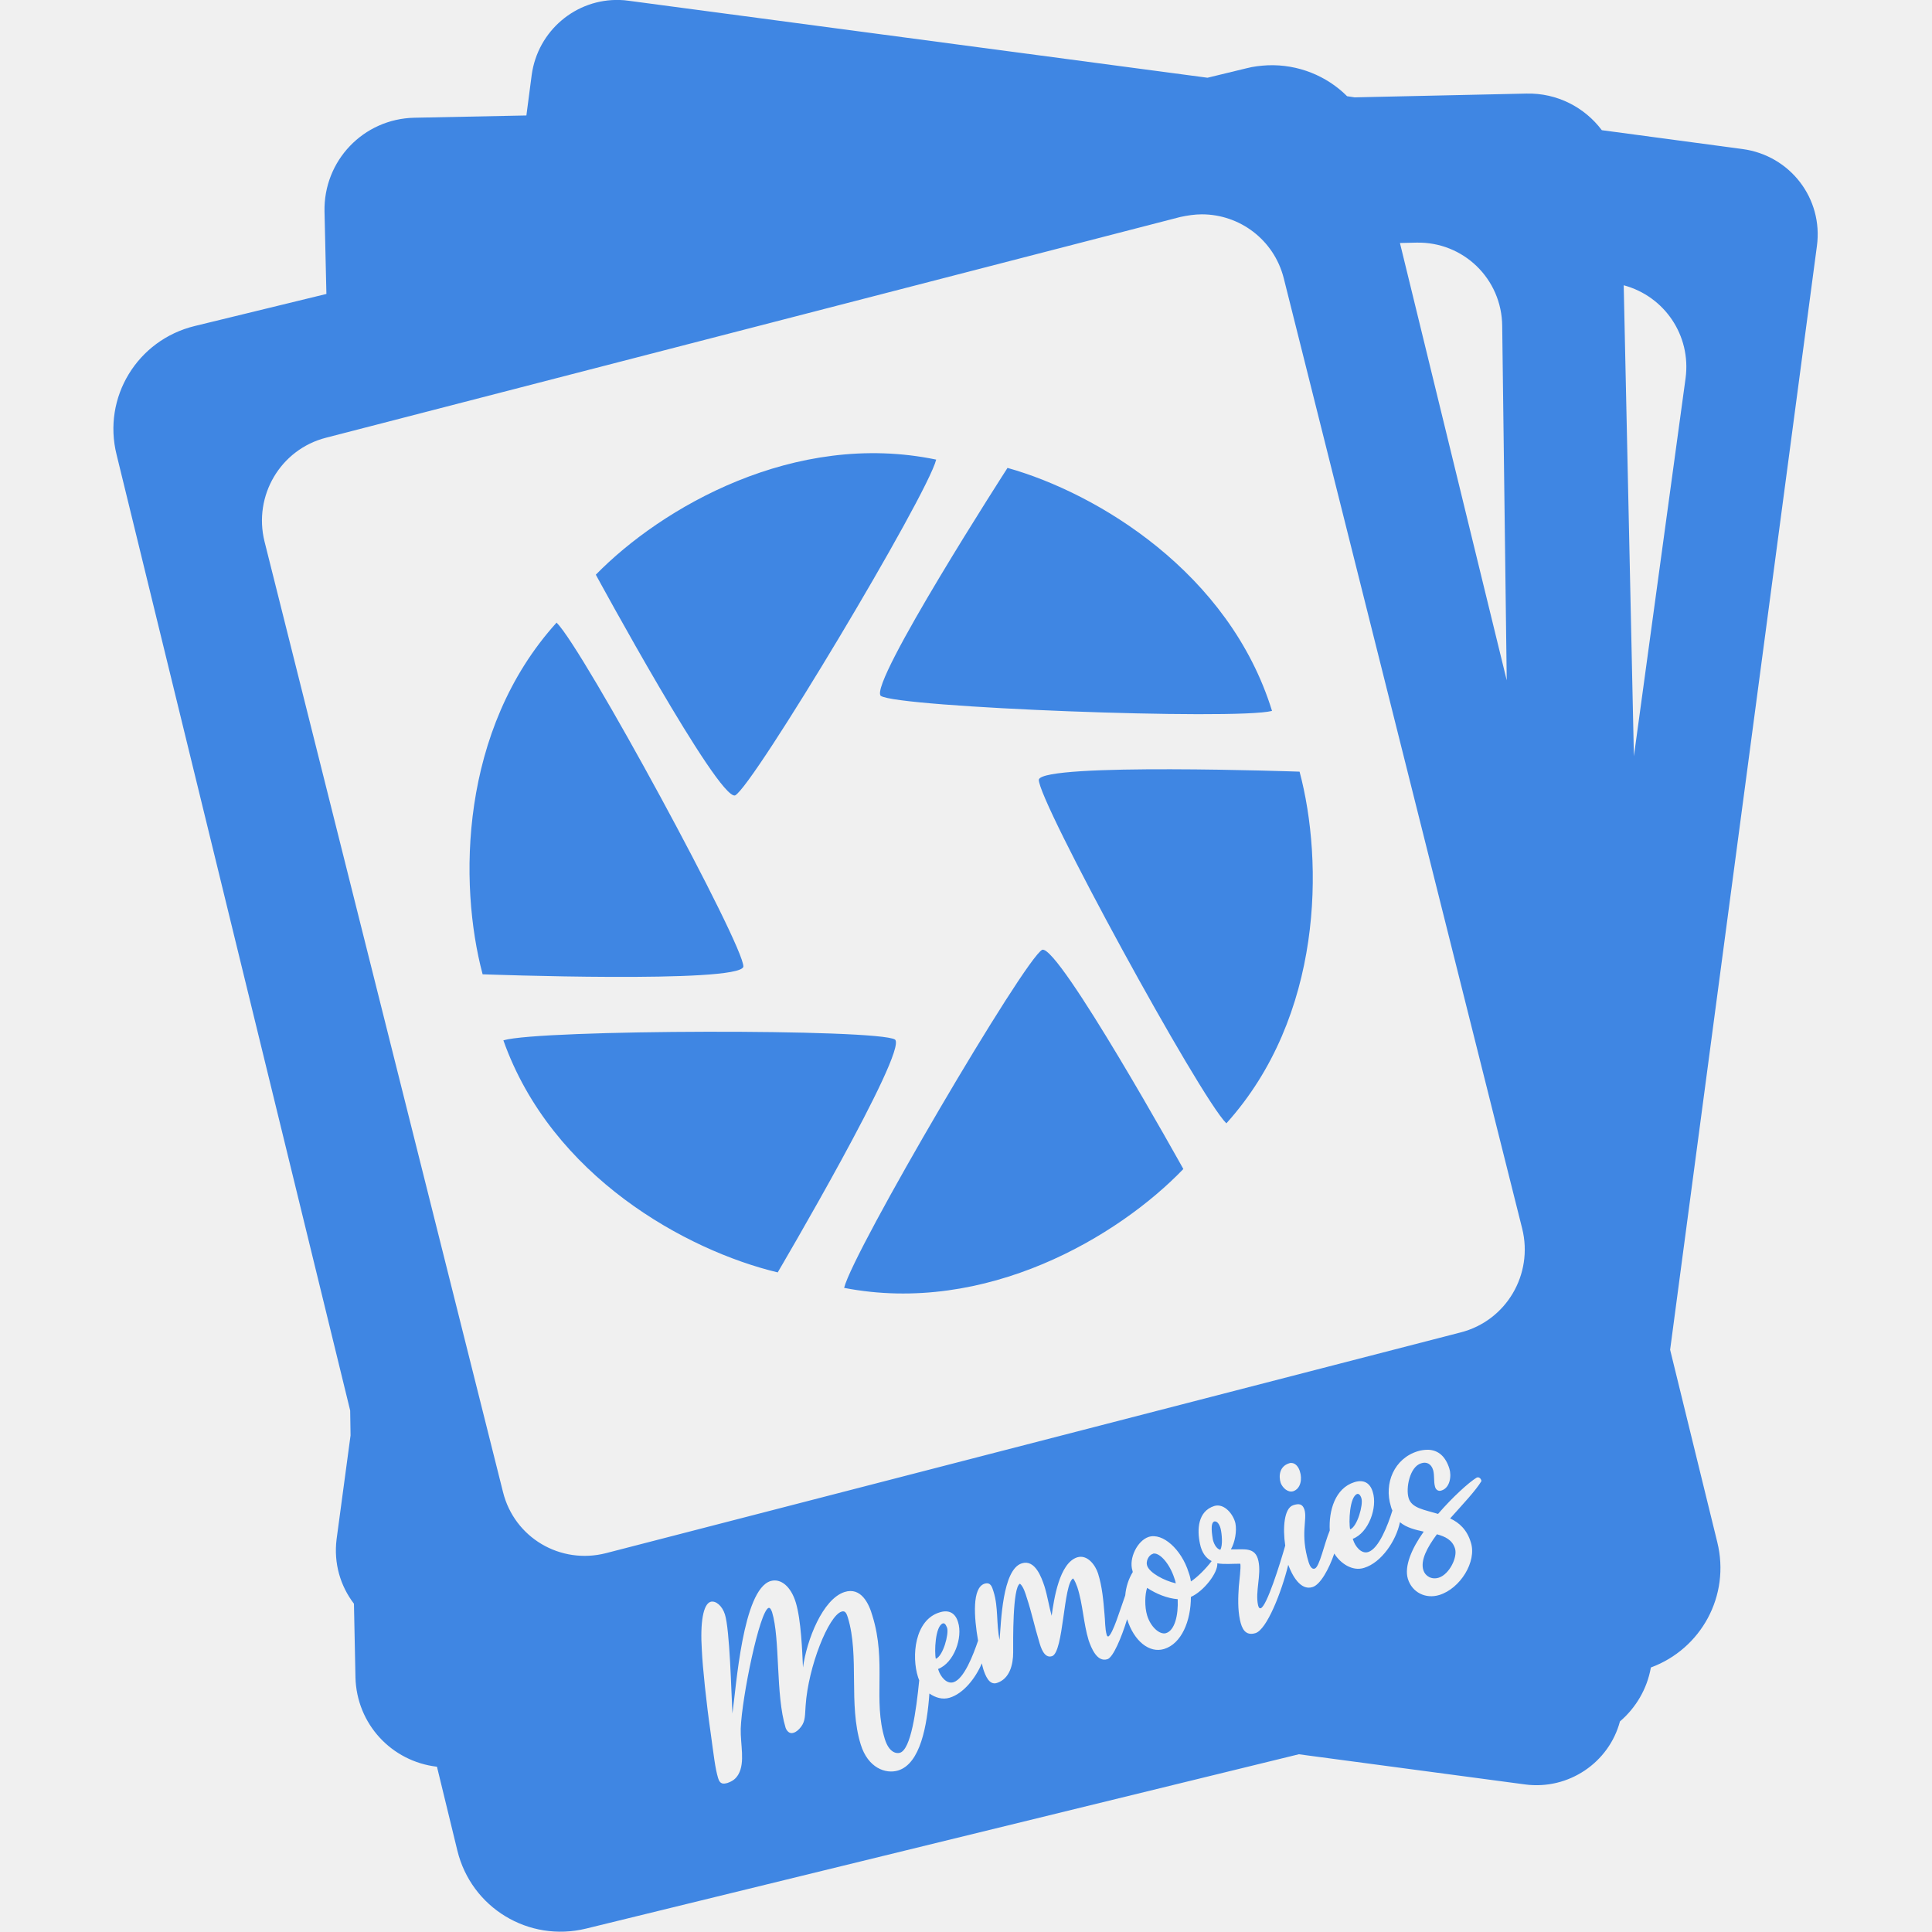
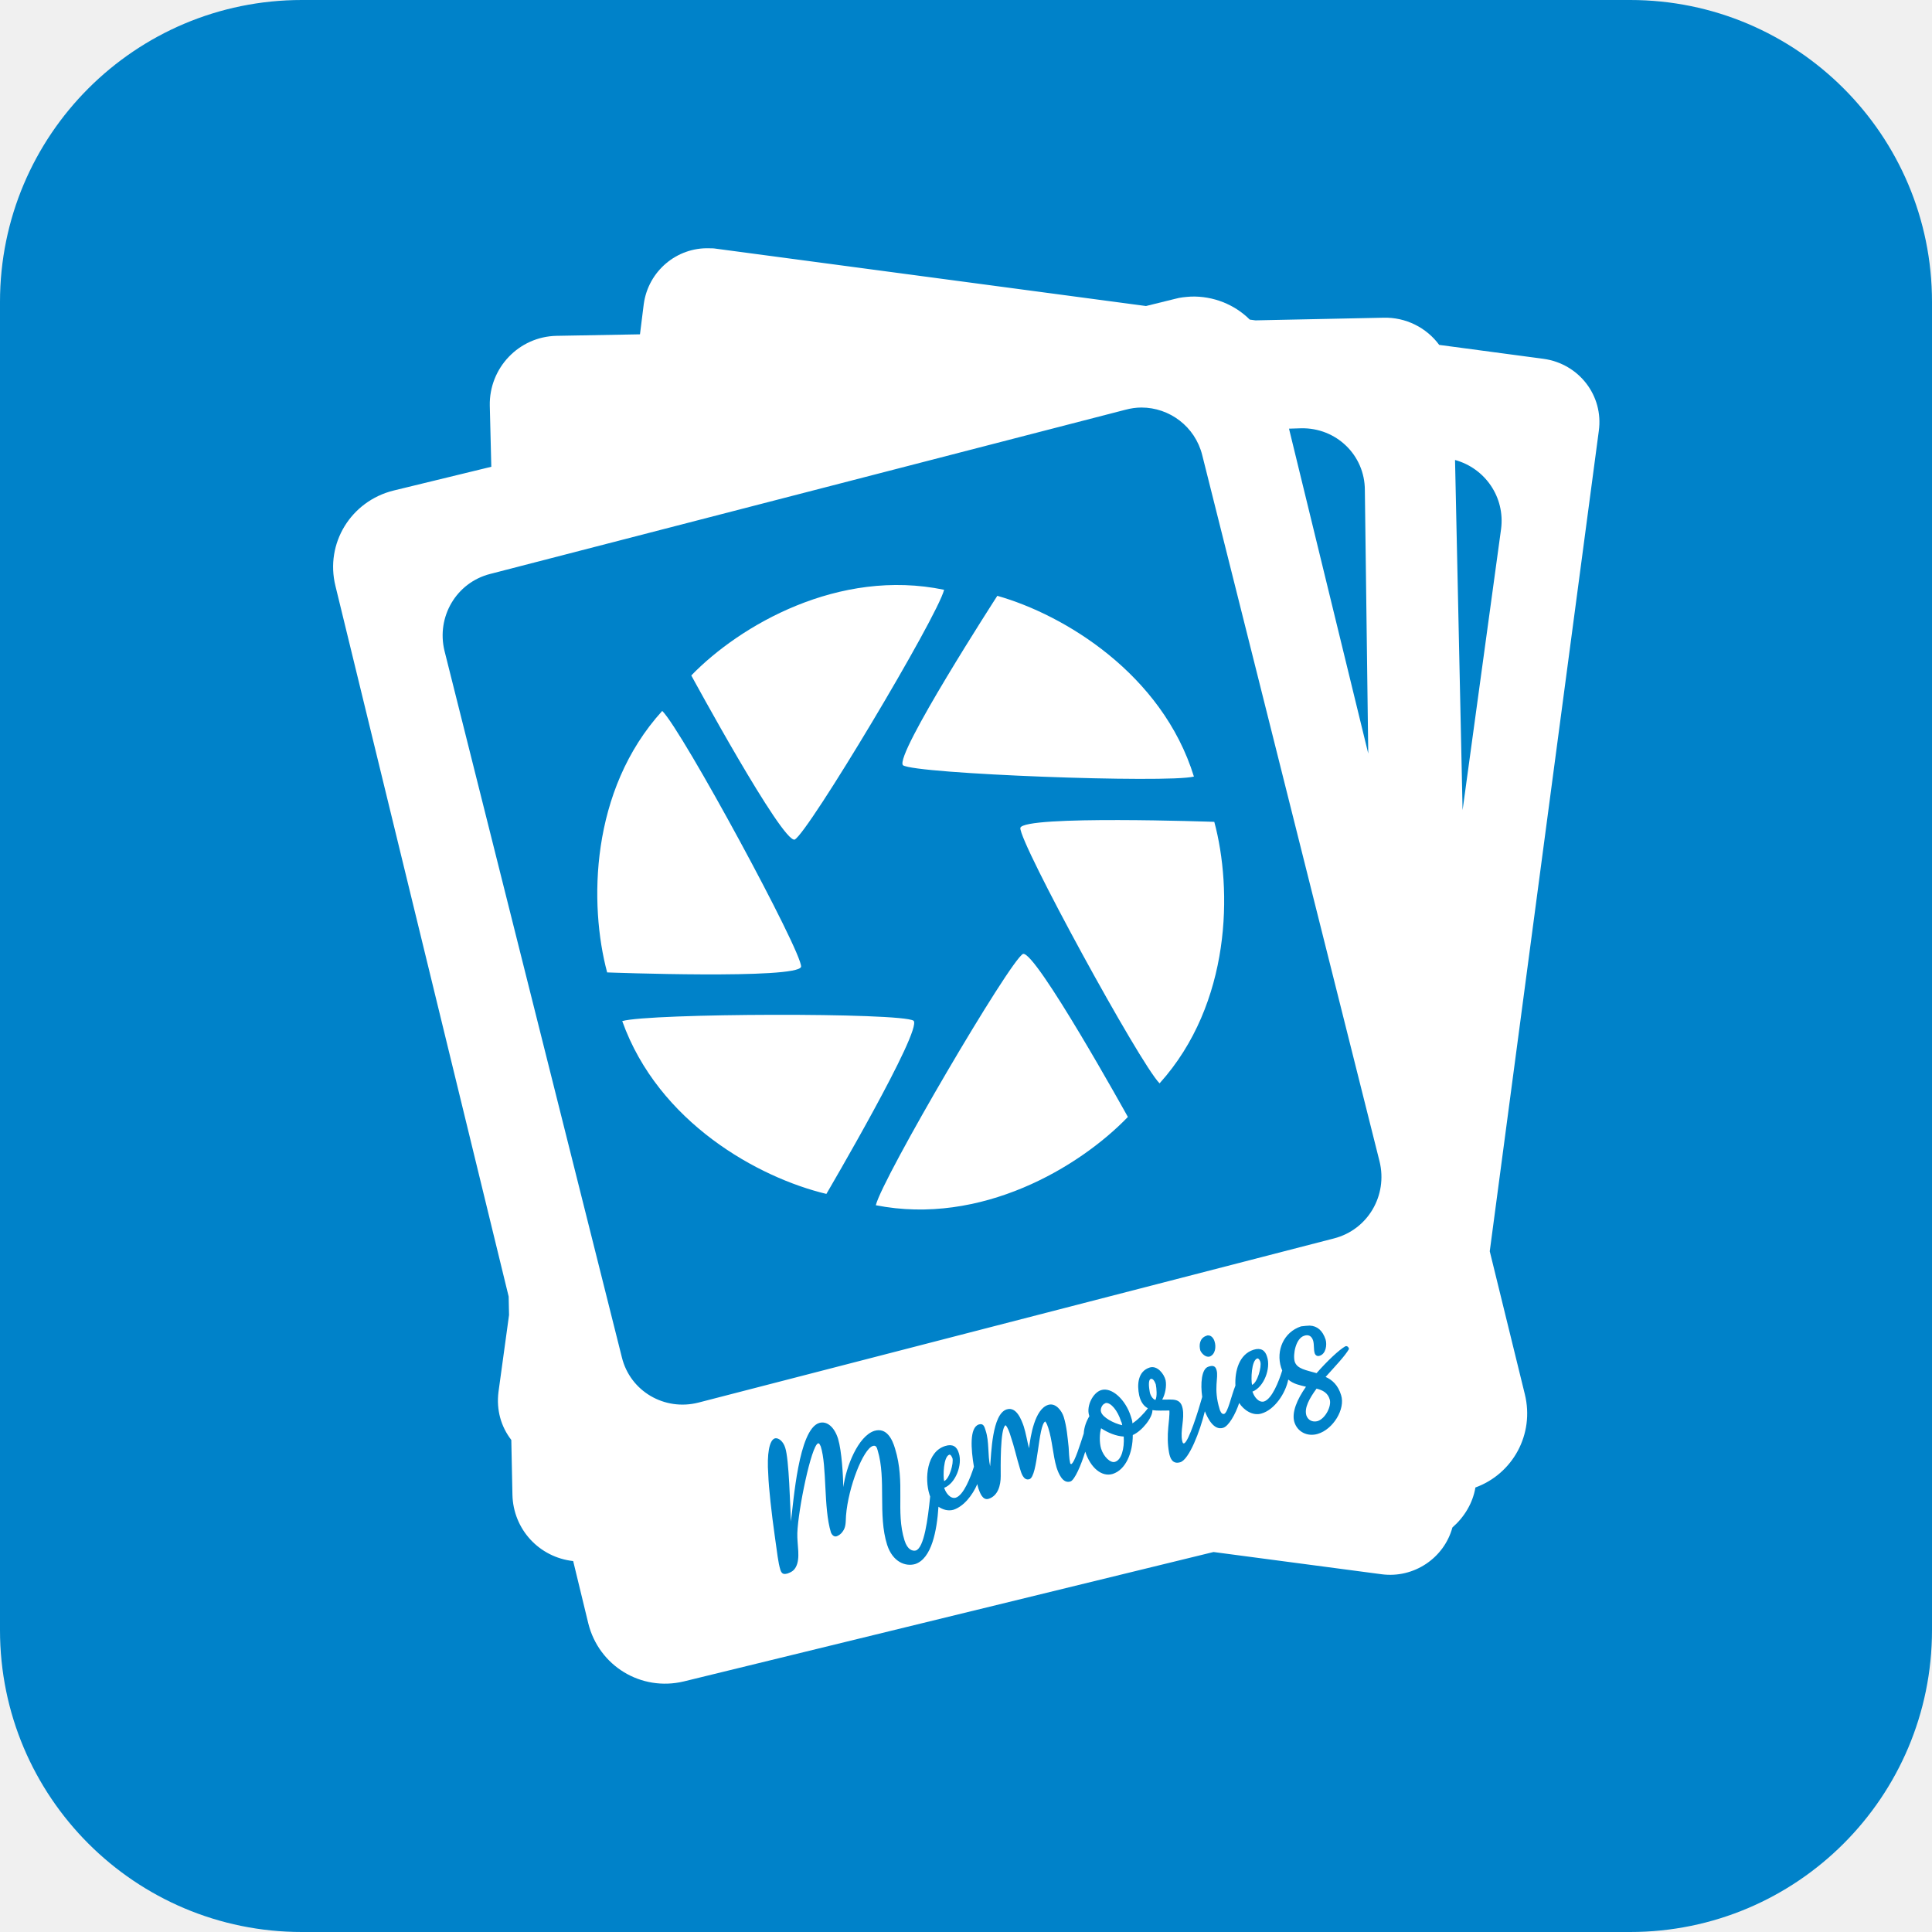
<svg xmlns="http://www.w3.org/2000/svg" version="1.1" id="Layer_1" x="0px" y="0px" viewBox="0 0 512 512" style="enable-background:new 0 0 512 512;" xml:space="preserve">
  <style type="text/css">
- 	.st0{fill:#3F86E3;}
+ 	.st0{fill-rule:evenodd;clip-rule:evenodd;fill:#0082C9;}
+ 	.st1{fill:#FFFFFF;}
</style>
-   <path class="st0" d="M318.5,56.8L318.5,56.8c10,0,19.1,6.7,21.7,16.9l63.2,251.9c3,12.1-4.2,24.4-16.3,27.5l-226.5,58.5  c-12.1,3.1-24.3-4.1-27.3-16.2L70.1,143.5c-3-12.1,4.2-24.4,16.3-27.5l226.4-58.5C314.7,57.1,316.6,56.8,318.5,56.8z M375.3,64.3  c12.5-0.3,22.7,9.6,22.8,22.1l1.2,93.9L371,64.4L375.3,64.3z M430.3,75.6c10.8,2.9,17.9,13.3,16.4,24.6L433,200.4L430.3,75.6z   M92.8,373.8l0.1,6.6l-3.7,27.5c-0.8,6.4,1,12.4,4.6,17.1l0.4,19.5c0.3,12.4,9.6,22.3,21.6,23.7l5.4,22.2  c3.7,15.2,18.9,24.4,34.1,20.7l188.9-46.2l60,8c11.5,1.5,22.2-5.8,25.1-16.7c4.2-3.6,7.2-8.6,8.2-14.3c13.3-4.9,21.1-19,17.6-33.2  l-12.5-51l38.9-292.5c1.7-12.6-7.1-24-19.7-25.7l-37.3-5c-4.5-6-11.8-9.9-20-9.7l0,0l-45.5,1l-2-0.3c-5.4-5.4-13-8.5-21-8.2  c-1.9,0.1-3.8,0.3-5.7,0.8L320,20.6L166.6,0.2C165.8,0.1,165,0,164.3,0l0,0c-11.6-0.4-21.8,8.1-23.4,19.9l-1.4,10.7l-29.7,0.6  C96.3,31.5,85.7,42.6,86,56.1l0.5,21.8l-34.9,8.5c-15.2,3.7-24.5,18.9-20.7,34.1L92.8,373.8z M378.5,384.2c2.7,0.1,4.6,1.8,5.6,5  c0.6,1.9,0.2,5.1-2.1,5.8c-0.8,0.3-1.5-0.2-1.7-1c-0.4-1.4-0.1-2.9-0.5-4.4c-0.5-1.7-1.8-2.3-3.2-1.8c-3,0.9-4.1,6.6-3.3,9.2  c0.8,2.7,4.2,3.1,7.8,4.2c3.9-4.5,8.1-8.3,10.2-9.6c0.6-0.3,1.2,0.2,1.3,0.9c-1.5,2.5-4.9,6.1-8.3,9.9c2.4,1.1,4.5,3,5.5,6.4  c1.6,5-2.8,12.2-8.4,13.9c-3.6,1.1-7.2-0.7-8.3-4.3c-1-3.3,1-8,4.2-12.5c-2.2-0.5-4.5-1-6.3-2.5c-1,4.9-4.9,10.7-9.5,12.1  c-3.1,1-6.3-1.2-7.9-3.8c-1.4,4.1-3.7,8.3-5.8,8.9c-3.2,1-5.4-3.2-6.4-5.9c-1.8,7.3-5.7,17.2-8.7,18.1c-2.7,0.8-3.6-1.2-4.1-3.5  c-0.6-2.9-0.5-5.9-0.3-8.9c0.1-1.4,0.6-4.9,0.4-6c-2.2,0-4.3,0.2-6.1-0.1c0.2,2.5-3.6,7.4-7,8.9c0,6.4-2.5,12.4-7.1,13.8  c-3.9,1.2-8-2.1-9.8-7.9c-1.5,4.9-3.7,10.1-5.2,10.6c-2.8,0.9-4.3-3-5-5c-1.4-4.6-1.5-9.5-3-14.1c-0.3-0.8-0.6-1.6-1.1-2.3  c-2.6,1.3-2.5,19.6-5.6,20.6c-2.1,0.7-3-2.4-3.4-3.8c-1.2-3.9-2-7.8-3.3-11.7c-0.3-1-0.9-3-1.8-3.7c-2,0.9-1.8,15.5-1.8,18.2  c0,3.2-0.9,7-4.3,8.1c-2.1,0.7-3.1-2.1-3.6-3.6c-0.1-0.4-0.3-1-0.4-1.6c-1.7,4-4.9,8-8.5,9.1c-1.9,0.6-3.8,0-5.4-1.1  c-0.6,8.5-2.4,18.6-8.3,20.4c-3.3,1-8-0.7-9.9-6.9c-3.3-10.6-0.3-23.4-3.4-33.6c-0.3-0.9-0.6-2-1.7-1.6c-3.4,1.1-8.8,14.5-9.5,24.9  c-0.2,2.4,0,4-1.2,5.6c-0.6,0.8-1.3,1.4-2,1.6c-1.5,0.5-2.1-1.3-2.1-1.3c-2.7-8.8-1.4-23.5-3.6-30.7c-0.1-0.2-0.4-1.2-0.9-1.1  c-2.4,0.8-7.1,23.7-7.4,32c-0.1,4.2,1.2,8.9-0.6,12.1c-0.7,1.2-1.5,1.8-2.9,2.3c-1.1,0.3-2,0.4-2.5-1.3c-0.8-2.7-1.1-5.7-2-12.2  c-1.1-7.6-2.1-17.2-2.3-21.6c-0.5-7.6,0.4-12.3,2.3-12.9c1.4-0.4,3.1,1.1,3.8,3.3c1.3,4,1.7,20.7,2,26.3c1-6.9,2.7-32.8,10.1-35.1  c2.7-0.8,5.4,1.4,6.7,5.7c1.4,4.6,1.7,12.9,1.9,17.2c1-7.3,5.2-18.1,11-20c4.4-1.4,6.5,3.1,7.4,6.3c3.8,12.2,0.1,22.4,3.3,32.7  c1.1,3.5,3,3.9,4,3.6c2.9-0.9,4.3-11.1,5.1-19.2c-0.1-0.3-0.2-0.5-0.3-0.8c-1.8-5.6-0.9-15.2,5.7-17.2c2.5-0.8,4.2,0.2,4.9,2.6  c1.3,4.1-1.1,10.8-5.3,12.4l0.1,0.3c0.5,1.6,2.1,3.8,4,3.2c2.8-0.9,5.2-7.2,6.5-11c-1.1-6.3-1.6-14,1.7-15.1c1.7-0.5,2,0.9,2.4,2.1  c1.3,4.1,0.7,8.6,1.6,12.8c0.4-4.5,0.7-18.7,5.9-20.3c3.5-1.1,5.2,3.7,6,6.1c0.8,2.6,1.2,5.3,1.9,7.8c0.6-4.3,2-14,6.8-15.5  c2.7-0.8,4.8,2.1,5.5,4.3c1.1,3.5,1.4,7.1,1.7,10.7c0.2,1.8,0.1,3.9,0.6,5.6c0,0.1,0.2,0.4,0.4,0.4c1.2-0.6,3.2-7.3,4.5-10.9  c0.2-2.3,0.9-4.4,2-6.2l-0.1-0.4c-1-3.2,1.3-7.9,4.3-8.9c3.7-1.2,8.7,3.3,10.6,9.4c0.3,0.8,0.5,1.6,0.6,2.4c1.7-1.1,4-3.4,5.5-5.4  c-1.4-0.7-2.6-2.1-3.1-4.6c-0.8-3.7-0.6-8.6,3.8-10c2.7-0.8,5.1,2.3,5.6,4.6c0.4,2-0.1,5-1.2,6.9c3.4,0.1,6.5-0.8,7.3,3.1  c0.8,3.7-0.9,8.1-0.1,11.7c0.1,0.3,0.2,0.9,0.7,0.8c1.6-0.5,5.1-11.7,6.5-16.6c-0.7-4.7-0.3-9.9,2.1-10.7c1.5-0.5,2.5-0.4,3,1.2  c0.8,2.7-1.2,6.4,1.1,13.9c0.2,0.6,0.7,2,1.6,1.7c1.3-0.4,2.5-6.5,4-10.1c-0.3-5.2,1.4-11.2,6.5-12.8c2.5-0.8,4.2,0.2,4.9,2.6  c1.3,4.1-1.1,10.8-5.3,12.4l0.1,0.3c0.5,1.6,2.1,3.8,4,3.2c2.8-0.9,5.2-7.1,6.4-11c-0.2-0.4-0.3-0.7-0.4-1.1  c-1.9-6.1,0.9-12.7,7.1-14.6C376.6,384.3,377.6,384.2,378.5,384.2L378.5,384.2z M342.2,387.7c1.2,0,2,1.2,2.3,2.3  c0.6,1.8,0.3,4.5-1.8,5.2c-1.4,0.4-2.8-0.9-3.3-2.2c-0.6-1.9-0.3-4.4,2.2-5.2C341.8,387.7,342,387.7,342.2,387.7L342.2,387.7z   M359.9,395.9L359.9,395.9c-0.1,0-0.2,0-0.2,0c-2.1,0.7-2.3,7.7-1.9,9.4c1.9-0.7,3.5-6.5,3-8.2C360.7,396.7,360.4,396,359.9,395.9  L359.9,395.9z M322.1,403.2c-0.1,0-0.2,0-0.3,0c-1.2,0.4-0.5,3.9-0.4,4.7c0.2,1,0.9,2.6,2,2.8c0.7-1.2,0.4-4.2,0.1-5.5  C323.4,404.7,322.9,403.3,322.1,403.2L322.1,403.2z M380.8,406.6c-2.6,3.5-4.4,6.9-3.6,9.5c0.5,1.6,2.2,2.6,4.1,2  c2.8-0.9,5-5.4,4.3-7.7C384.9,408.1,383,407.2,380.8,406.6L380.8,406.6z M305.8,411.7c-0.1,0-0.2,0-0.3,0.1c-1.1,0.3-1.9,2-1.5,3.1  c0.6,1.9,4.5,4,7.6,4.7c-0.1-0.5-0.2-0.9-0.4-1.4C310,414.5,307.5,411.6,305.8,411.7L305.8,411.7z M304,420.8c-0.6,1.7-0.7,5,0,7.3  c0.9,3,3.3,5.2,5,4.7c2.3-0.7,3.3-4.7,3.1-9C309.4,423.6,306.4,422.4,304,420.8L304,420.8z M250.1,430.2c-0.1,0-0.2,0-0.2,0  c-2.1,0.7-2.3,7.7-1.9,9.4c1.9-0.7,3.5-6.5,3-8.2C250.8,431,250.6,430.3,250.1,430.2L250.1,430.2z M157.9,152.3  c0,0,32.4,59.7,36.9,58.5c4.8-2.4,50.9-79.4,53.3-89C210.6,114,175.3,134.5,157.9,152.3L157.9,152.3z M267,124  c0,0-36.8,57.1-33.6,60.4c4.4,3.1,94,6.5,103.7,4C325.8,151.8,290.9,130.7,267,124L267,124z M344.4,204.5c0,0-67.9-2.4-69.1,2.1  c-0.4,5.3,42.6,84.1,49.7,91.1C350.6,269.3,350.8,228.5,344.4,204.5L344.4,204.5z M313.6,309.8c0,0-33-59.4-37.4-58.1  c-4.7,2.4-50.1,79.8-52.5,89.6C261.3,348.6,296.4,327.7,313.6,309.8L313.6,309.8z M206.1,337.2c0,0,34.5-58.6,31.1-61.7  c-4.5-2.9-94.2-2.7-103.8,0.2C146.2,311.8,181.9,331.4,206.1,337.2L206.1,337.2z M127.9,258.2c0,0,67.9,2.5,69.1-2  c0.4-5.3-42.4-84.2-49.5-91.2C121.8,193.4,121.5,234.2,127.9,258.2L127.9,258.2z" />
+   <path class="st0" d="M512,80v352c0,44.2-35.8,80-80,80H80c-44.2,0-80-35.8-80-80V80C0,35.8,35.8,0,80,0h352C476.2,0,512,35.8,512,80  z" />
+   <path class="st1" d="M302.5,108L302.5,108c7.4,0,14.2,5,16.1,12.6l47,187.2c2.2,9-3.1,18.1-12.1,20.4l-168.4,43.5  c-9,2.3-18.1-3-20.3-12l-47-187.2c-2.2-9,3.1-18.1,12.1-20.4l168.3-43.5C299.7,108.2,301.1,108,302.5,108z M344.8,113.5  c9.3-0.2,16.9,7.1,16.9,16.4l0.9,69.8l-21-86.1L344.8,113.5z M385.6,121.9c8,2.2,13.3,9.9,12.2,18.3l-10.2,74.5L385.6,121.9z   M134.8,343.6l0.1,4.9l-2.8,20.4c-0.6,4.8,0.7,9.2,3.4,12.7l0.3,14.5c0.2,9.2,7.1,16.6,16.1,17.6l4,16.5c2.8,11.3,14,18.1,25.3,15.4  l140.4-34.3l44.6,5.9c8.5,1.1,16.5-4.3,18.7-12.4c3.1-2.7,5.4-6.4,6.1-10.6c9.9-3.6,15.7-14.1,13.1-24.7l-9.3-37.9l28.9-217.4  c1.3-9.4-5.3-17.8-14.6-19.1l-27.7-3.7c-3.3-4.5-8.8-7.4-14.9-7.2l0,0l-33.8,0.7l-1.5-0.2c-4-4-9.7-6.3-15.6-6.1  c-1.4,0.1-2.8,0.2-4.2,0.6l-7.7,1.9l-114-15.2c-0.6-0.1-1.2-0.1-1.7-0.1l0,0c-8.6-0.3-16.2,6-17.4,14.8l-1,8l-22.1,0.4  c-10,0.2-17.9,8.5-17.7,18.5l0.4,16.2l-25.9,6.3c-11.3,2.8-18.2,14-15.4,25.3L134.8,343.6z M347.1,351.3c2,0.1,3.4,1.3,4.2,3.7  c0.4,1.4,0.1,3.8-1.6,4.3c-0.6,0.2-1.1-0.1-1.3-0.7c-0.3-1-0.1-2.2-0.4-3.3c-0.4-1.3-1.3-1.7-2.4-1.3c-2.2,0.7-3,4.9-2.5,6.8  c0.6,2,3.1,2.3,5.8,3.1c2.9-3.3,6-6.2,7.6-7.1c0.4-0.2,0.9,0.1,1,0.7c-1.1,1.9-3.6,4.5-6.2,7.4c1.8,0.8,3.3,2.2,4.1,4.8  c1.2,3.7-2.1,9.1-6.2,10.3c-2.7,0.8-5.4-0.5-6.2-3.2c-0.7-2.5,0.7-5.9,3.1-9.3c-1.6-0.4-3.3-0.7-4.7-1.9c-0.7,3.6-3.6,8-7.1,9  c-2.3,0.7-4.7-0.9-5.9-2.8c-1,3-2.8,6.2-4.3,6.6c-2.4,0.7-4-2.4-4.8-4.4c-1.3,5.4-4.2,12.8-6.5,13.5c-2,0.6-2.7-0.9-3-2.6  c-0.4-2.2-0.4-4.4-0.2-6.6c0.1-1,0.4-3.6,0.3-4.5c-1.6,0-3.2,0.1-4.5-0.1c0.1,1.9-2.7,5.5-5.2,6.6c0,4.8-1.9,9.2-5.3,10.3  c-2.9,0.9-5.9-1.6-7.3-5.9c-1.1,3.6-2.8,7.5-3.9,7.9c-2.1,0.7-3.2-2.2-3.7-3.7c-1-3.4-1.1-7.1-2.2-10.5c-0.2-0.6-0.4-1.2-0.8-1.7  c-1.9,1-1.9,14.6-4.2,15.3c-1.6,0.5-2.2-1.8-2.5-2.8c-0.9-2.9-1.5-5.8-2.5-8.7c-0.2-0.7-0.7-2.2-1.3-2.8c-1.5,0.7-1.3,11.5-1.3,13.5  c0,2.4-0.7,5.2-3.2,6c-1.6,0.5-2.3-1.6-2.7-2.7c-0.1-0.3-0.2-0.7-0.3-1.2c-1.3,3-3.6,5.9-6.3,6.8c-1.4,0.4-2.8,0-4-0.8  c-0.4,6.3-1.8,13.8-6.2,15.2c-2.5,0.7-5.9-0.5-7.4-5.1c-2.5-7.9-0.2-17.4-2.5-25c-0.2-0.7-0.4-1.5-1.3-1.2  c-2.5,0.8-6.5,10.8-7.1,18.5c-0.1,1.8,0,3-0.9,4.2c-0.4,0.6-1,1-1.5,1.2c-1.1,0.4-1.6-1-1.6-1c-2-6.5-1-17.5-2.7-22.8  c-0.1-0.1-0.3-0.9-0.7-0.8c-1.8,0.6-5.3,17.6-5.5,23.8c-0.1,3.1,0.9,6.6-0.4,9c-0.5,0.9-1.1,1.3-2.2,1.7c-0.8,0.2-1.5,0.3-1.9-1  c-0.6-2-0.8-4.2-1.5-9.1c-0.8-5.6-1.6-12.8-1.7-16.1c-0.4-5.6,0.3-9.1,1.7-9.6c1-0.3,2.3,0.8,2.8,2.5c1,3,1.3,15.4,1.5,19.5  c0.7-5.1,2-24.4,7.5-26.1c2-0.6,4,1,5,4.2c1,3.4,1.3,9.6,1.4,12.8c0.7-5.4,3.9-13.5,8.2-14.9c3.3-1,4.8,2.3,5.5,4.7  c2.8,9.1,0.1,16.6,2.5,24.3c0.8,2.6,2.2,2.9,3,2.7c2.2-0.7,3.2-8.3,3.8-14.3c-0.1-0.2-0.1-0.4-0.2-0.6c-1.3-4.2-0.7-11.3,4.2-12.8  c1.9-0.6,3.1,0.1,3.6,1.9c1,3-0.8,8-3.9,9.2l0.1,0.2c0.4,1.2,1.6,2.8,3,2.4c2.1-0.7,3.9-5.4,4.8-8.2c-0.8-4.7-1.2-10.4,1.3-11.2  c1.3-0.4,1.5,0.7,1.8,1.6c1,3,0.5,6.4,1.2,9.5c0.3-3.3,0.5-13.9,4.4-15.1c2.6-0.8,3.9,2.8,4.5,4.5c0.6,1.9,0.9,3.9,1.4,5.8  c0.4-3.2,1.5-10.4,5.1-11.5c2-0.6,3.6,1.6,4.1,3.2c0.8,2.6,1,5.3,1.3,8c0.1,1.3,0.1,2.9,0.4,4.2c0,0.1,0.1,0.3,0.3,0.3  c0.9-0.4,2.4-5.4,3.3-8.1c0.1-1.7,0.7-3.3,1.5-4.6l-0.1-0.3c-0.7-2.4,1-5.9,3.2-6.6c2.8-0.9,6.5,2.5,7.9,7c0.2,0.6,0.4,1.2,0.4,1.8  c1.3-0.8,3-2.5,4.1-4c-1-0.5-1.9-1.6-2.3-3.4c-0.6-2.8-0.4-6.4,2.8-7.4c2-0.6,3.8,1.7,4.2,3.4c0.3,1.5-0.1,3.7-0.9,5.1  c2.5,0.1,4.8-0.6,5.4,2.3c0.6,2.8-0.7,6-0.1,8.7c0.1,0.2,0.1,0.7,0.5,0.6c1.2-0.4,3.8-8.7,4.8-12.3c-0.5-3.5-0.2-7.4,1.6-8  c1.1-0.4,1.9-0.3,2.2,0.9c0.6,2-0.9,4.8,0.8,10.3c0.1,0.4,0.5,1.5,1.2,1.3c1-0.3,1.9-4.8,3-7.5c-0.2-3.9,1-8.3,4.8-9.5  c1.9-0.6,3.1,0.1,3.6,1.9c1,3-0.8,8-3.9,9.2l0.1,0.2c0.4,1.2,1.6,2.8,3,2.4c2.1-0.7,3.9-5.3,4.8-8.2c-0.1-0.3-0.2-0.5-0.3-0.8  c-1.4-4.5,0.7-9.4,5.3-10.9C345.7,351.4,346.5,351.3,347.1,351.3L347.1,351.3z M320.2,353.9c0.9,0,1.5,0.9,1.7,1.7  c0.4,1.3,0.2,3.3-1.3,3.9c-1,0.3-2.1-0.7-2.5-1.6c-0.4-1.4-0.2-3.3,1.6-3.9C319.9,353.9,320,353.9,320.2,353.9L320.2,353.9z   M333.3,360L333.3,360c-0.1,0-0.1,0-0.1,0c-1.6,0.5-1.7,5.7-1.4,7c1.4-0.5,2.6-4.8,2.2-6.1C333.9,360.6,333.7,360.1,333.3,360  L333.3,360z M305.2,365.4c-0.1,0-0.1,0-0.2,0c-0.9,0.3-0.4,2.9-0.3,3.5c0.1,0.7,0.7,1.9,1.5,2.1c0.5-0.9,0.3-3.1,0.1-4.1  C306.2,366.6,305.8,365.5,305.2,365.4L305.2,365.4z M348.9,368c-1.9,2.6-3.3,5.1-2.7,7.1c0.4,1.2,1.6,1.9,3,1.5  c2.1-0.7,3.7-4,3.2-5.7C351.9,369.1,350.5,368.4,348.9,368L348.9,368z M293.1,371.8c-0.1,0-0.1,0-0.2,0.1c-0.8,0.2-1.4,1.5-1.1,2.3  c0.4,1.4,3.3,3,5.6,3.5c-0.1-0.4-0.1-0.7-0.3-1C296.2,373.8,294.4,371.7,293.1,371.8L293.1,371.8z M291.8,378.5  c-0.4,1.3-0.5,3.7,0,5.4c0.7,2.2,2.5,3.9,3.7,3.5c1.7-0.5,2.5-3.5,2.3-6.7C295.8,380.6,293.6,379.7,291.8,378.5L291.8,378.5z   M251.7,385.5c-0.1,0-0.1,0-0.1,0c-1.6,0.5-1.7,5.7-1.4,7c1.4-0.5,2.6-4.8,2.2-6.1C252.2,386.1,252.1,385.6,251.7,385.5L251.7,385.5  z M183.2,179c0,0,24.1,44.4,27.4,43.5c3.6-1.8,37.8-59,39.6-66.2C222.3,150.5,196.1,165.7,183.2,179L183.2,179z M264.3,157.9  c0,0-27.4,42.4-25,44.9c3.3,2.3,69.9,4.8,77.1,3C308,178.6,282,162.9,264.3,157.9L264.3,157.9z M321.8,217.8c0,0-50.5-1.8-51.4,1.6  c-0.3,3.9,31.7,62.5,36.9,67.7C326.4,265.9,326.6,235.6,321.8,217.8L321.8,217.8z M298.9,296c0,0-24.5-44.2-27.8-43.2  c-3.5,1.8-37.2,59.3-39,66.6C260,324.9,286.1,309.3,298.9,296L298.9,296z M219,316.4c0,0,25.6-43.6,23.1-45.9  c-3.3-2.2-70-2-77.2,0.1C174.5,297.5,201,312.1,219,316.4L219,316.4z M160.9,257.7c0,0,50.5,1.9,51.4-1.5  c0.3-3.9-31.5-62.6-36.8-67.8C156.3,209.5,156.1,239.8,160.9,257.7L160.9,257.7z" />
</svg>
